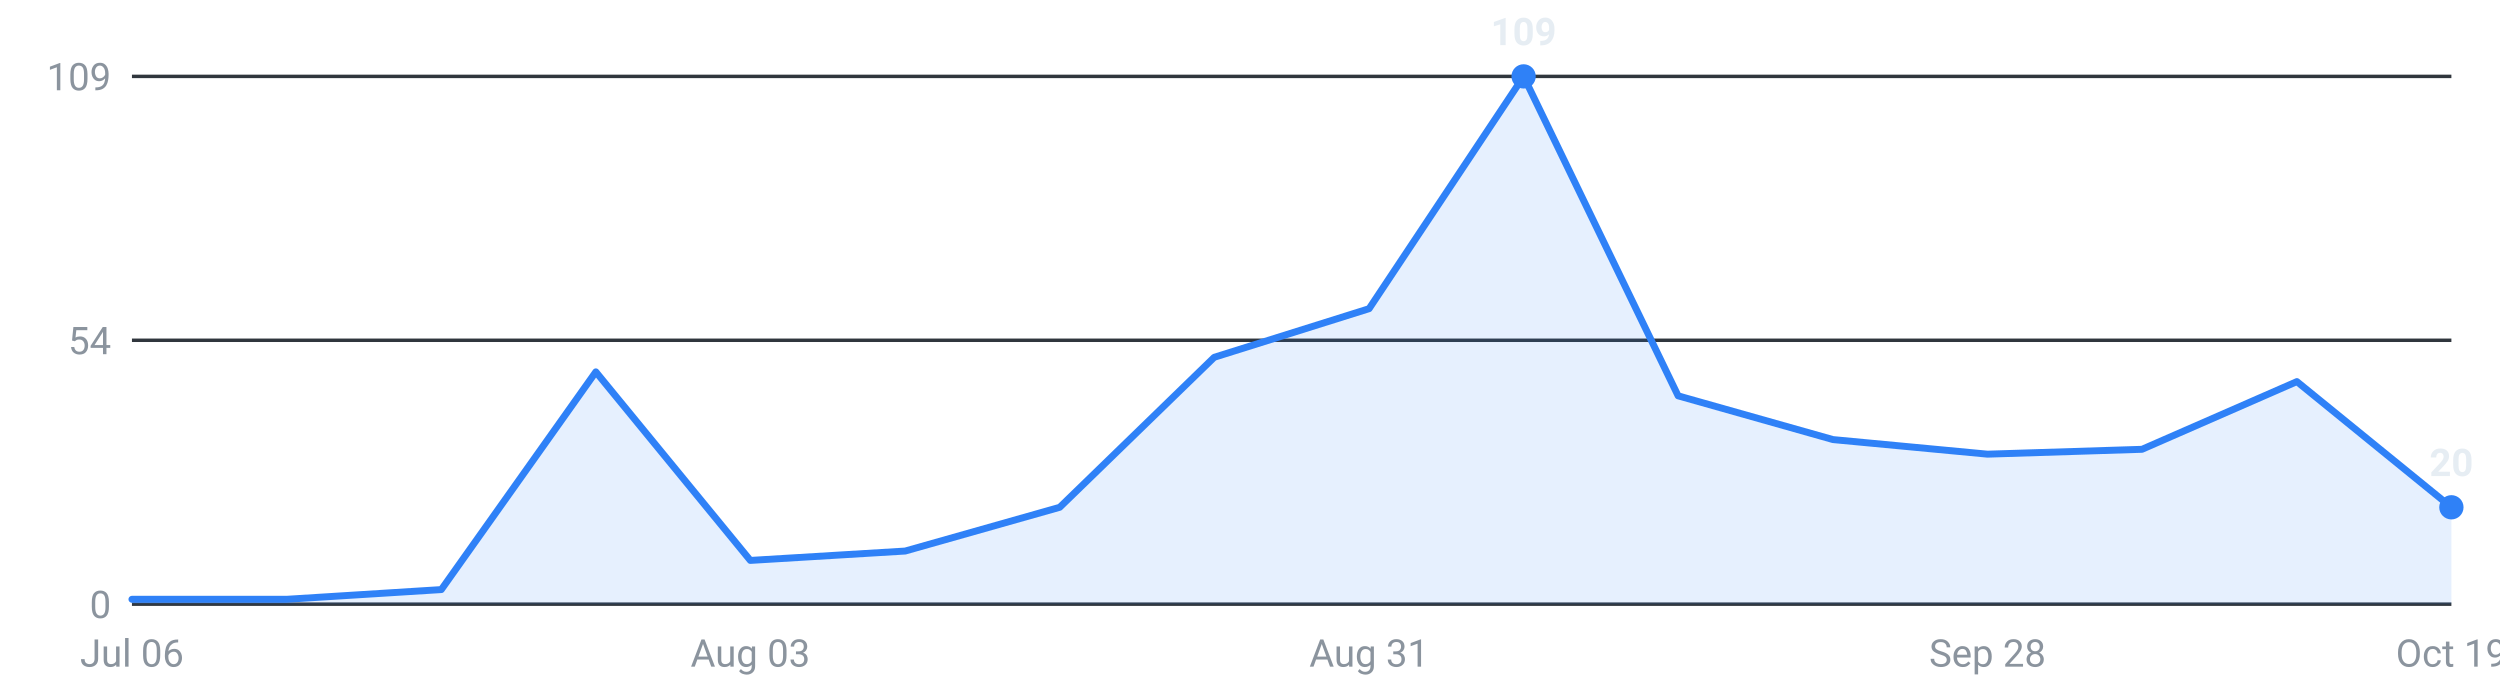
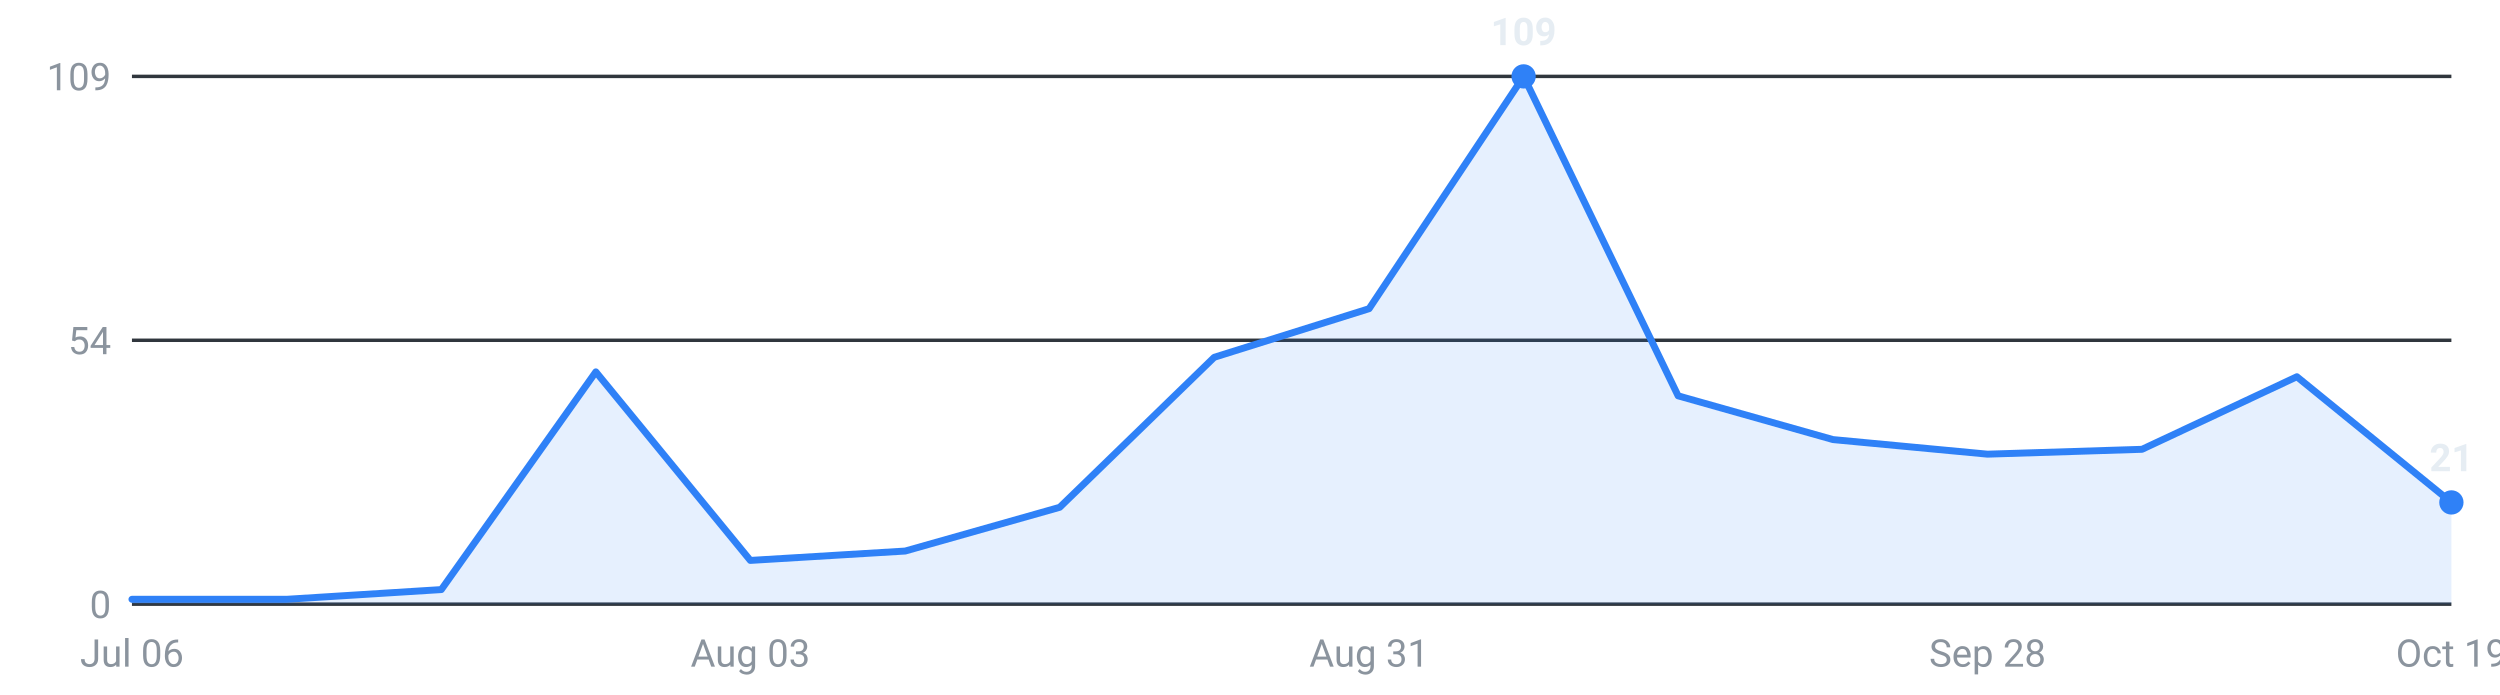
<svg xmlns="http://www.w3.org/2000/svg" viewBox="0 0 720 200" width="720" height="200" role="img" aria-label="Internships posted per week, last 16 weeks">
  <g font-family="-apple-system,Segoe UI,Roboto,sans-serif" font-size="11">
    <line x1="38" y1="174.0" x2="706" y2="174.0" stroke="#30363d" stroke-width="1" />
    <text x="32" y="178.0" text-anchor="end" fill="#8b949e">0</text>
    <line x1="38" y1="98.0" x2="706" y2="98.0" stroke="#30363d" stroke-width="1" />
    <text x="32" y="102.0" text-anchor="end" fill="#8b949e">54</text>
    <line x1="38" y1="22.0" x2="706" y2="22.0" stroke="#30363d" stroke-width="1" />
    <text x="32" y="26.0" text-anchor="end" fill="#8b949e">109</text>
-     <path d="M38.0,174 L38.0,172.6 L82.5,172.6 L127.1,169.8 L171.6,107.1 L216.1,161.4 L260.7,158.7 L305.2,146.1 L349.7,102.9 L394.3,88.9 L438.8,22.0 L483.3,114.0 L527.9,126.6 L572.4,130.8 L616.9,129.4 L661.5,109.9 L706.0,146.1 L706.0,174 Z" fill="#2f81f7" fill-opacity="0.12" />
-     <polyline points="38.0,172.6 82.5,172.6 127.1,169.8 171.6,107.1 216.1,161.4 260.7,158.7 305.2,146.1 349.7,102.9 394.3,88.9 438.8,22.0 483.3,114.0 527.9,126.6 572.4,130.8 616.9,129.4 661.5,109.9 706.0,146.1" fill="none" stroke="#2f81f7" stroke-width="2" stroke-linejoin="round" stroke-linecap="round" />
+     <path d="M38.0,174 L38.0,172.6 L82.5,172.6 L127.1,169.8 L171.6,107.1 L216.1,161.4 L260.7,158.7 L305.2,146.1 L349.7,102.9 L394.3,88.9 L438.8,22.0 L483.3,114.0 L527.9,126.6 L572.4,130.8 L616.9,129.4 L661.5,108.5 L706.0,144.7 L706.0,174 Z" fill="#2f81f7" fill-opacity="0.12" />
+     <polyline points="38.0,172.6 82.5,172.6 127.1,169.8 171.6,107.1 216.1,161.4 260.7,158.7 305.2,146.1 349.7,102.9 394.3,88.9 438.8,22.0 483.3,114.0 527.9,126.6 572.4,130.8 616.9,129.4 661.5,108.5 706.0,144.7" fill="none" stroke="#2f81f7" stroke-width="2" stroke-linejoin="round" stroke-linecap="round" />
    <circle cx="438.8" cy="22.0" r="3.5" fill="#2f81f7" />
    <text x="438.8" y="13.0" text-anchor="middle" fill="#e6edf3" font-weight="600">109</text>
-     <circle cx="706.0" cy="146.1" r="3.5" fill="#2f81f7" />
-     <text x="706.0" y="137.1" text-anchor="middle" fill="#e6edf3" font-weight="600">20</text>
+     <circle cx="706.0" cy="144.7" r="3.5" fill="#2f81f7" />
+     <text x="706.0" y="135.7" text-anchor="middle" fill="#e6edf3" font-weight="600">21</text>
    <text x="38.0" y="192" text-anchor="middle" fill="#8b949e">Jul 06</text>
    <text x="216.1" y="192" text-anchor="middle" fill="#8b949e">Aug 03</text>
    <text x="394.3" y="192" text-anchor="middle" fill="#8b949e">Aug 31</text>
    <text x="572.4" y="192" text-anchor="middle" fill="#8b949e">Sep 28</text>
    <text x="706.0" y="192" text-anchor="middle" fill="#8b949e">Oct 19</text>
  </g>
</svg>
